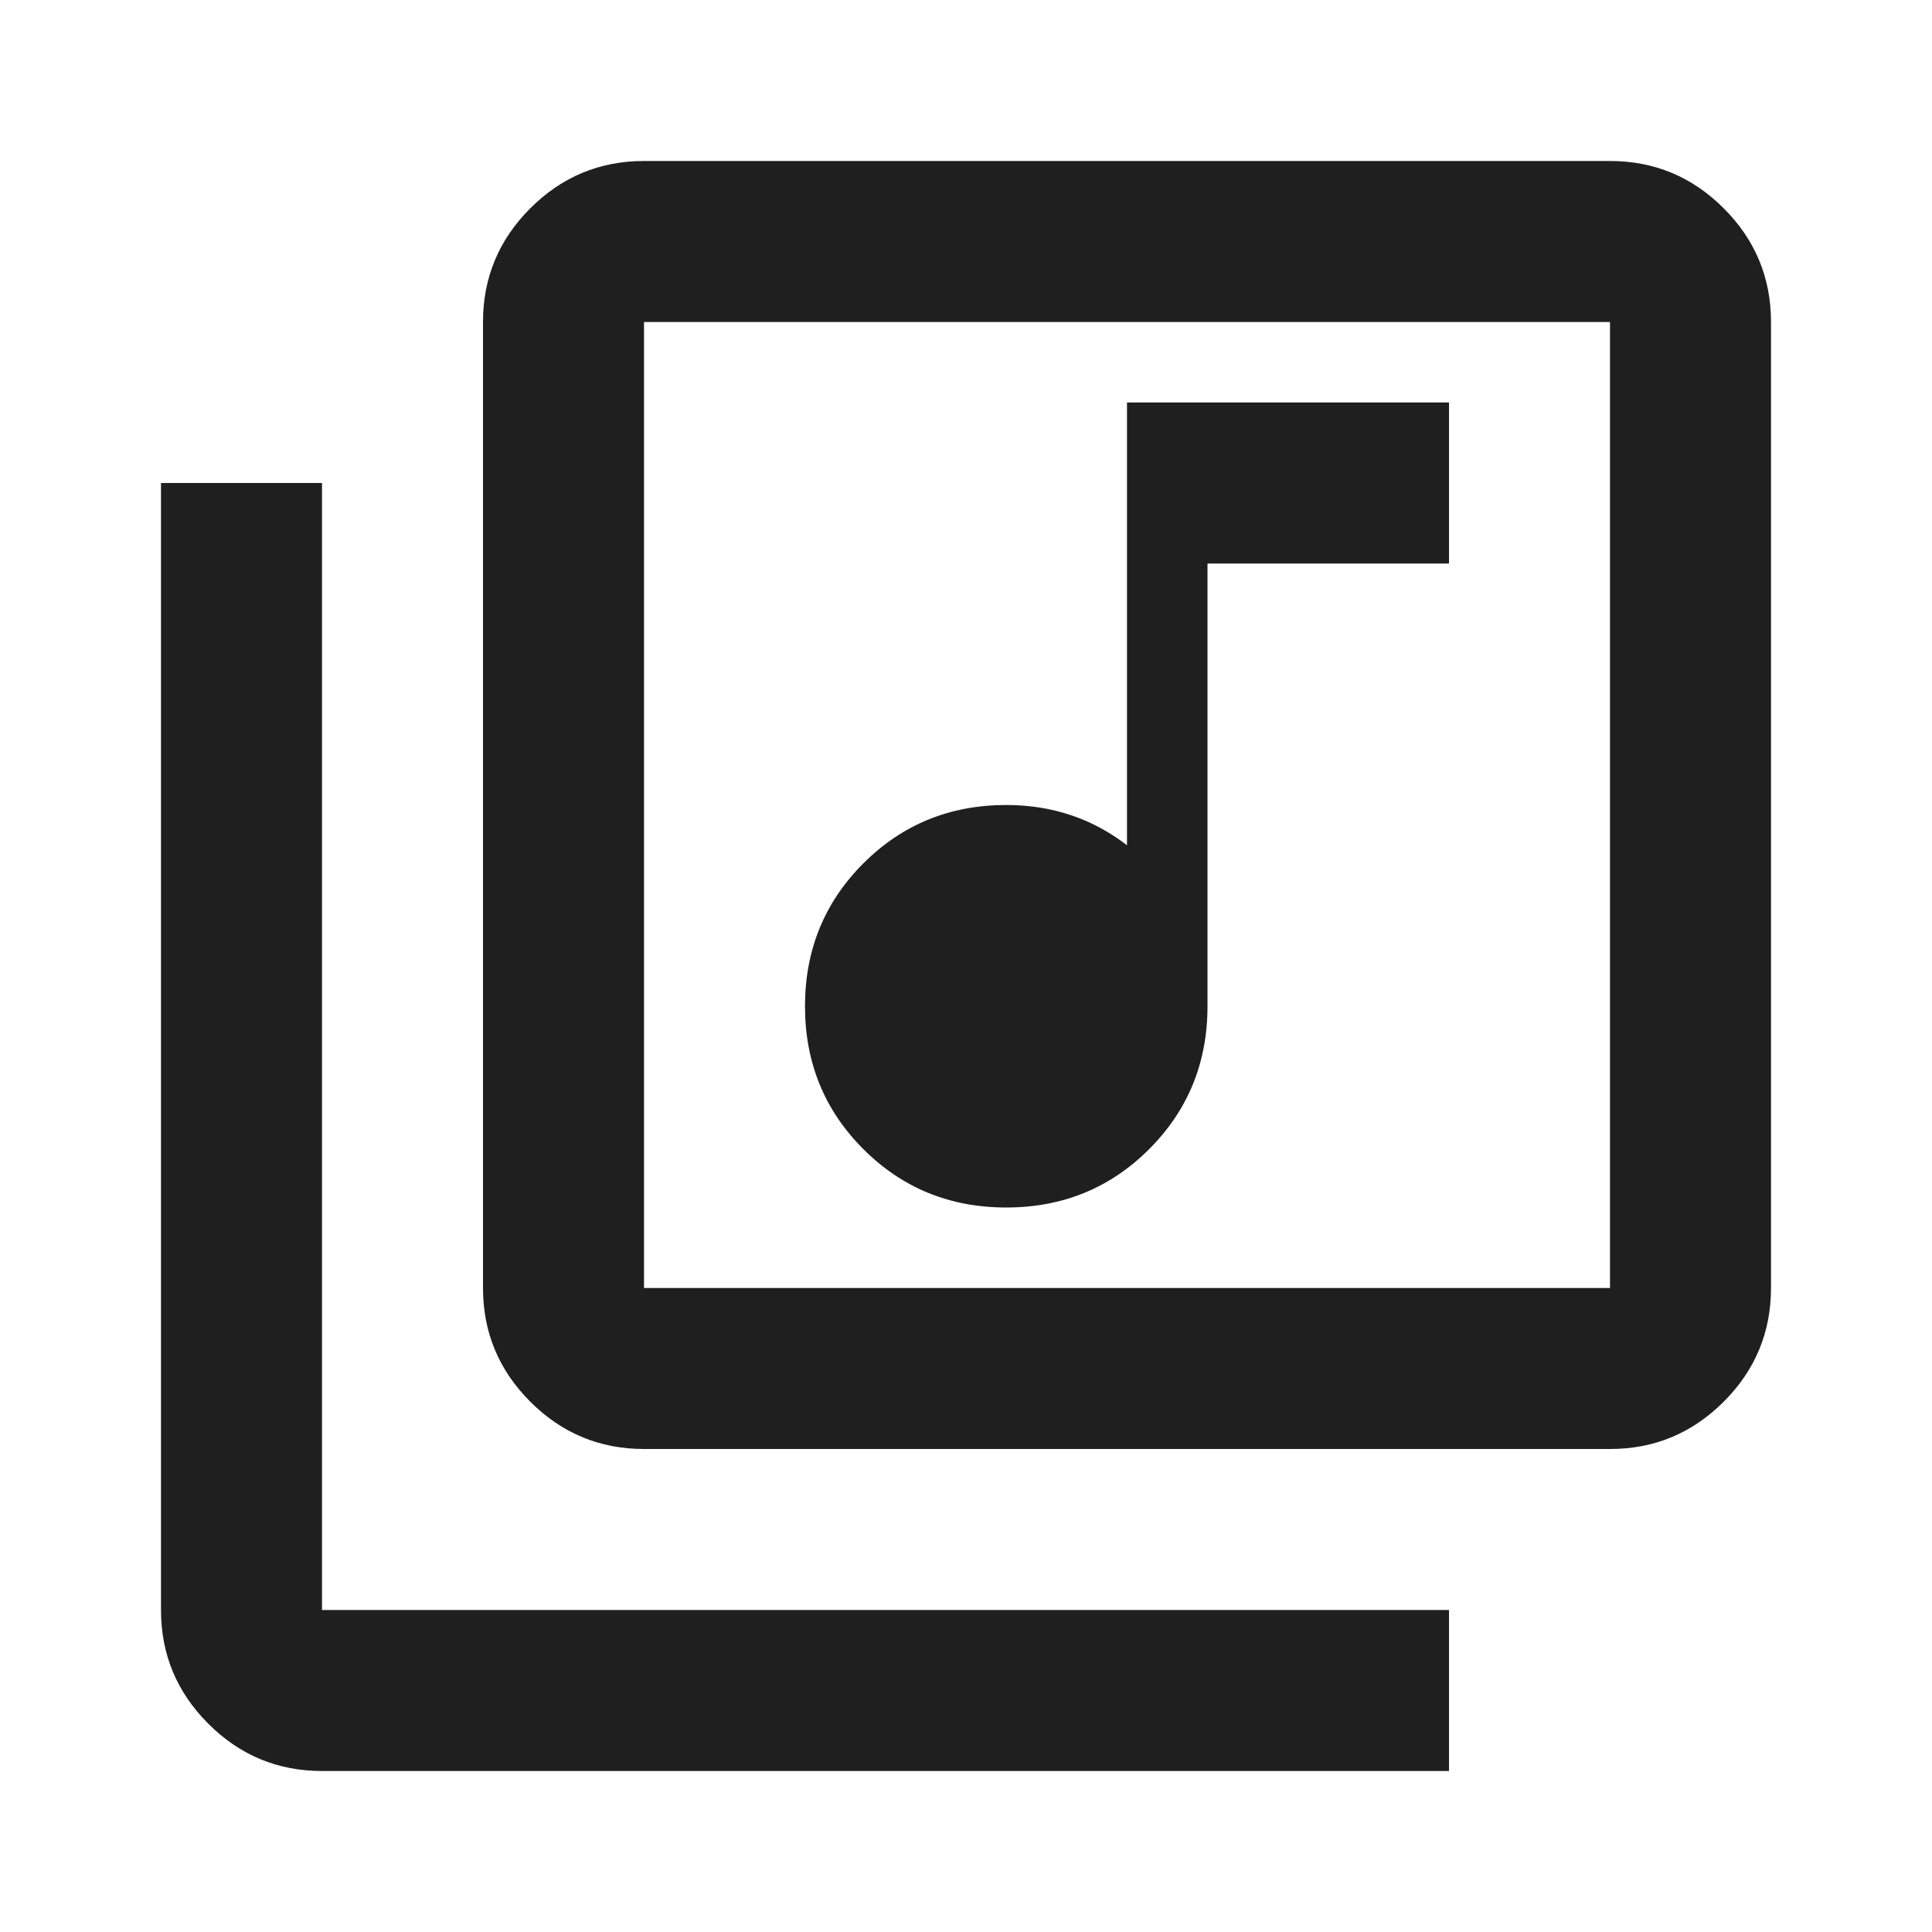
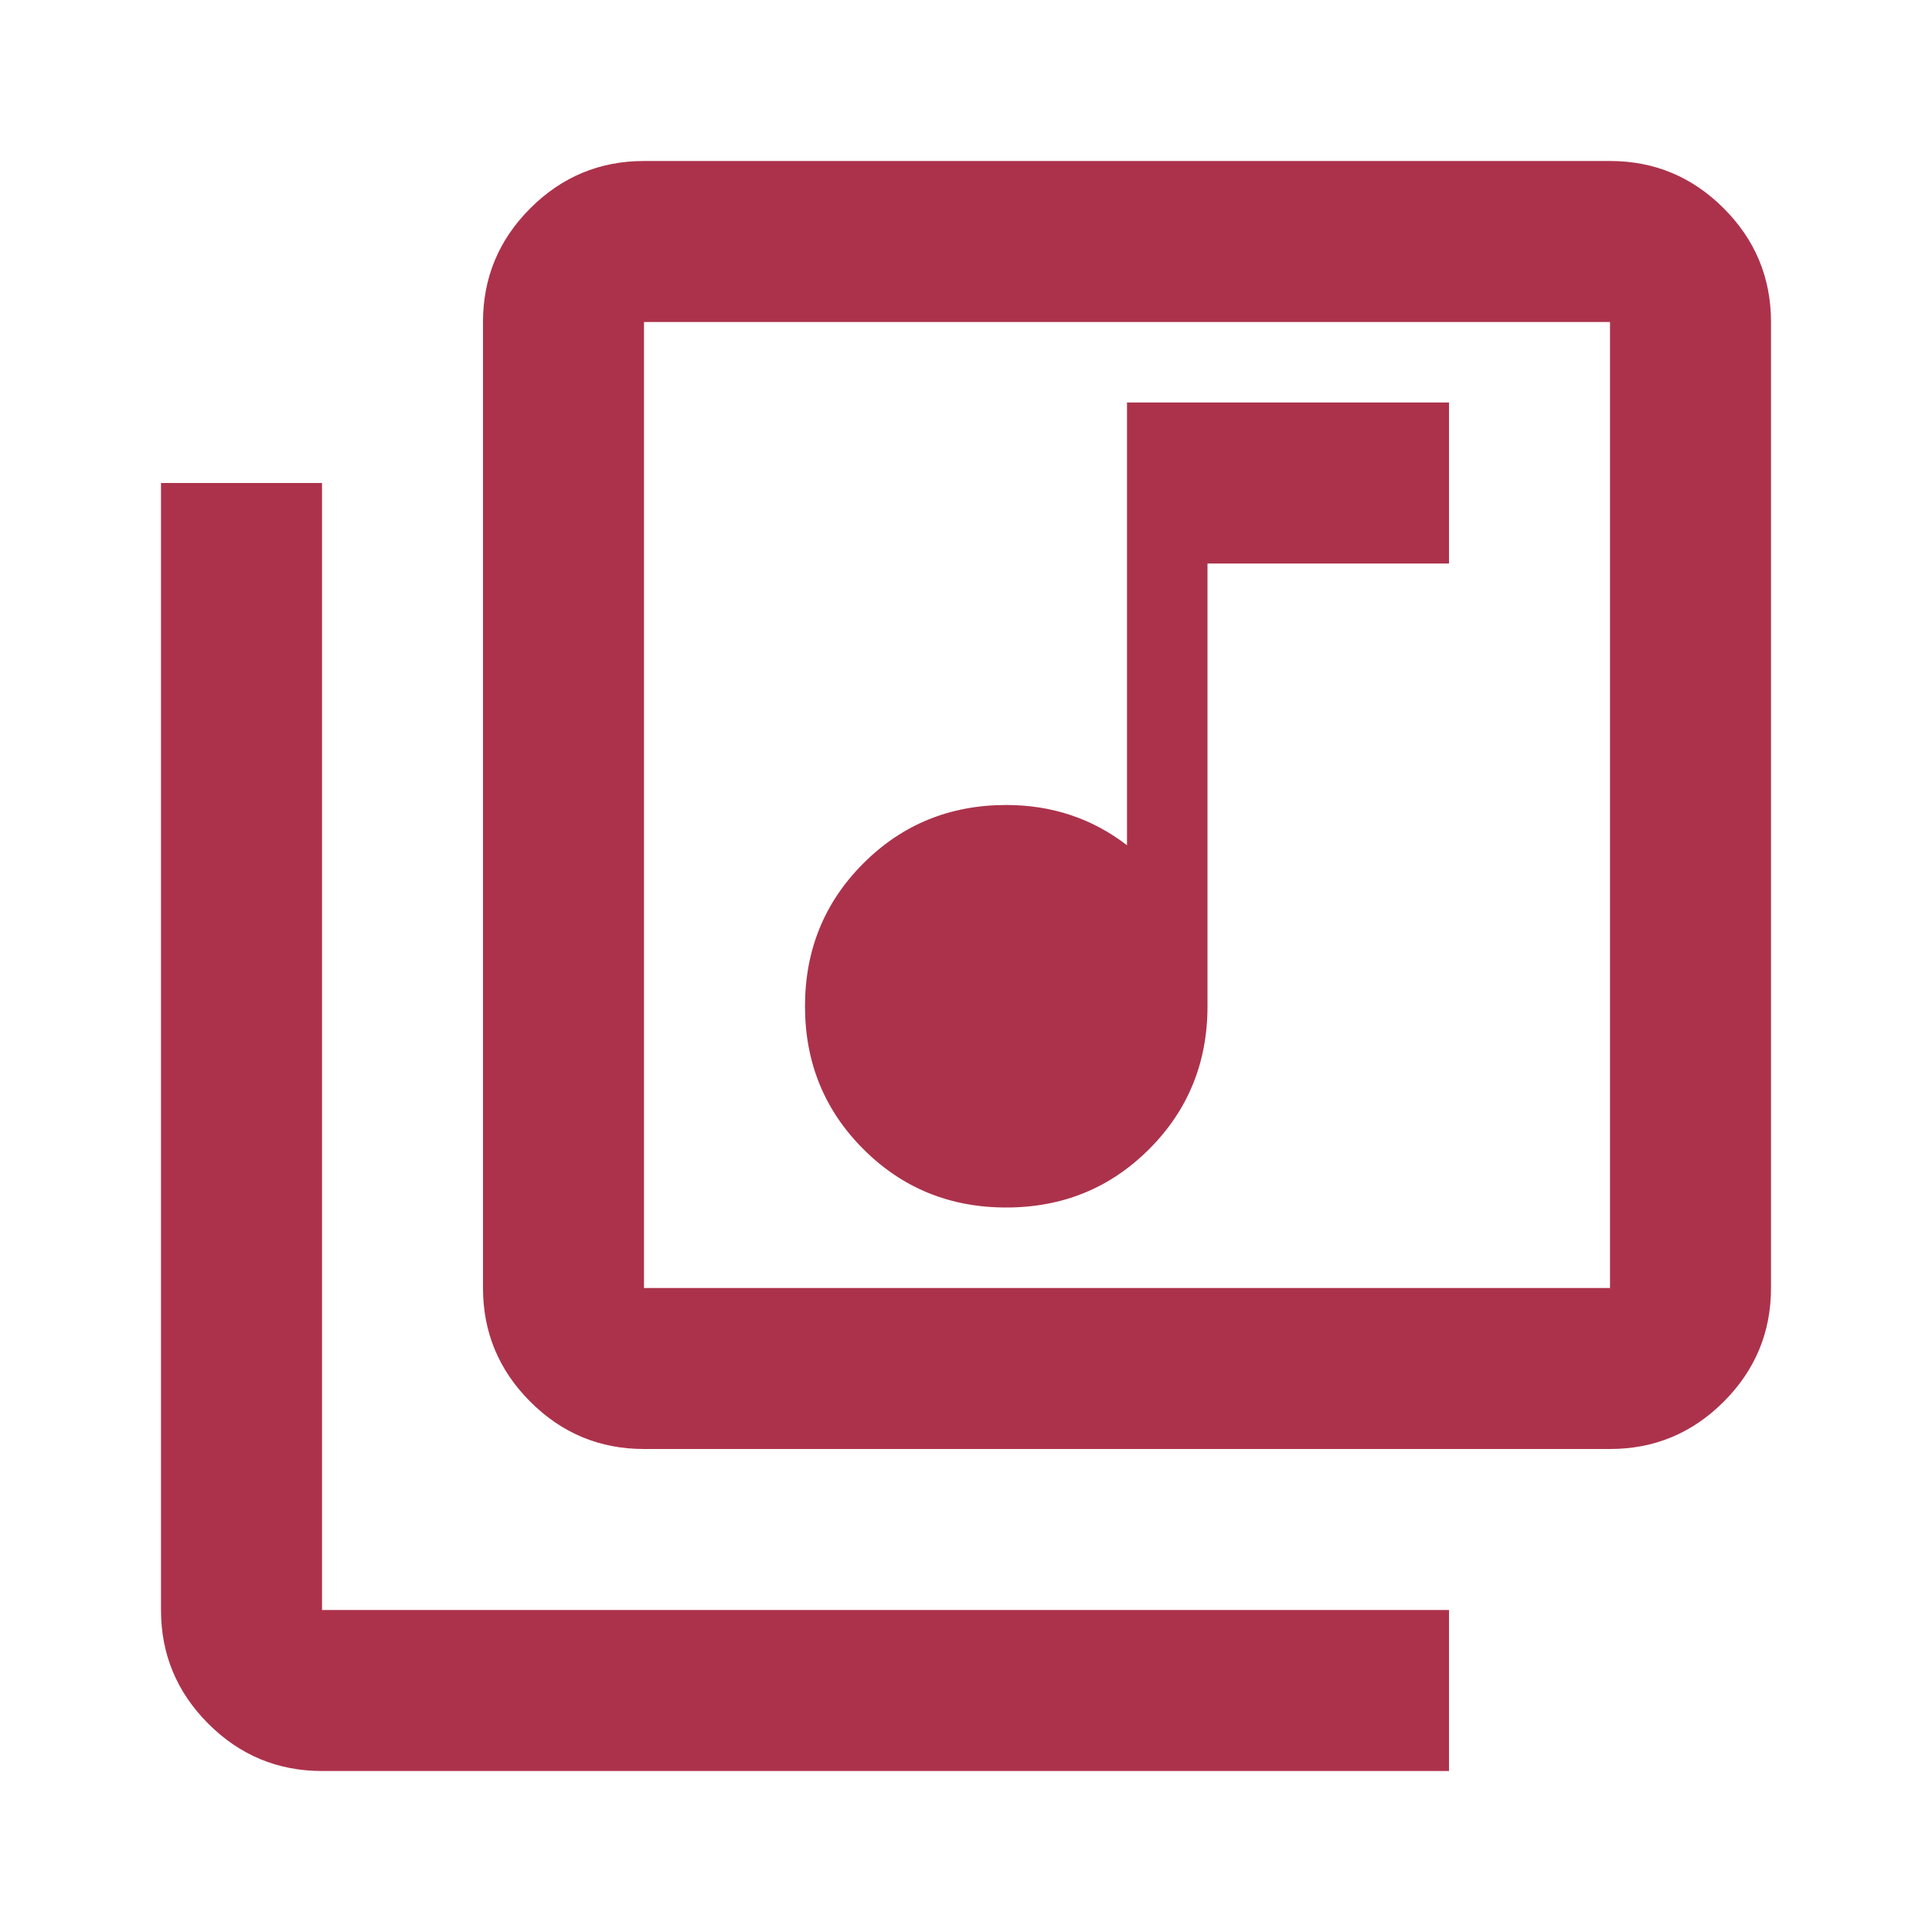
- <svg xmlns="http://www.w3.org/2000/svg" height="24px" viewBox="0 -960 960 960" width="24px" fill="#1f1f1f">
+ <svg xmlns="http://www.w3.org/2000/svg" height="24px" viewBox="0 -960 960 960" width="24px" fill="#AC324B">
  <path d="M500-360q42 0 71-29t29-71v-220h120v-80H560v220q-13-10-28-15t-32-5q-42 0-71 29t-29 71q0 42 29 71t71 29ZM320-240q-33 0-56.5-23.5T240-320v-480q0-33 23.5-56.5T320-880h480q33 0 56.5 23.5T880-800v480q0 33-23.5 56.5T800-240H320Zm0-80h480v-480H320v480ZM160-80q-33 0-56.5-23.5T80-160v-560h80v560h560v80H160Zm160-720v480-480Z" />
</svg>
